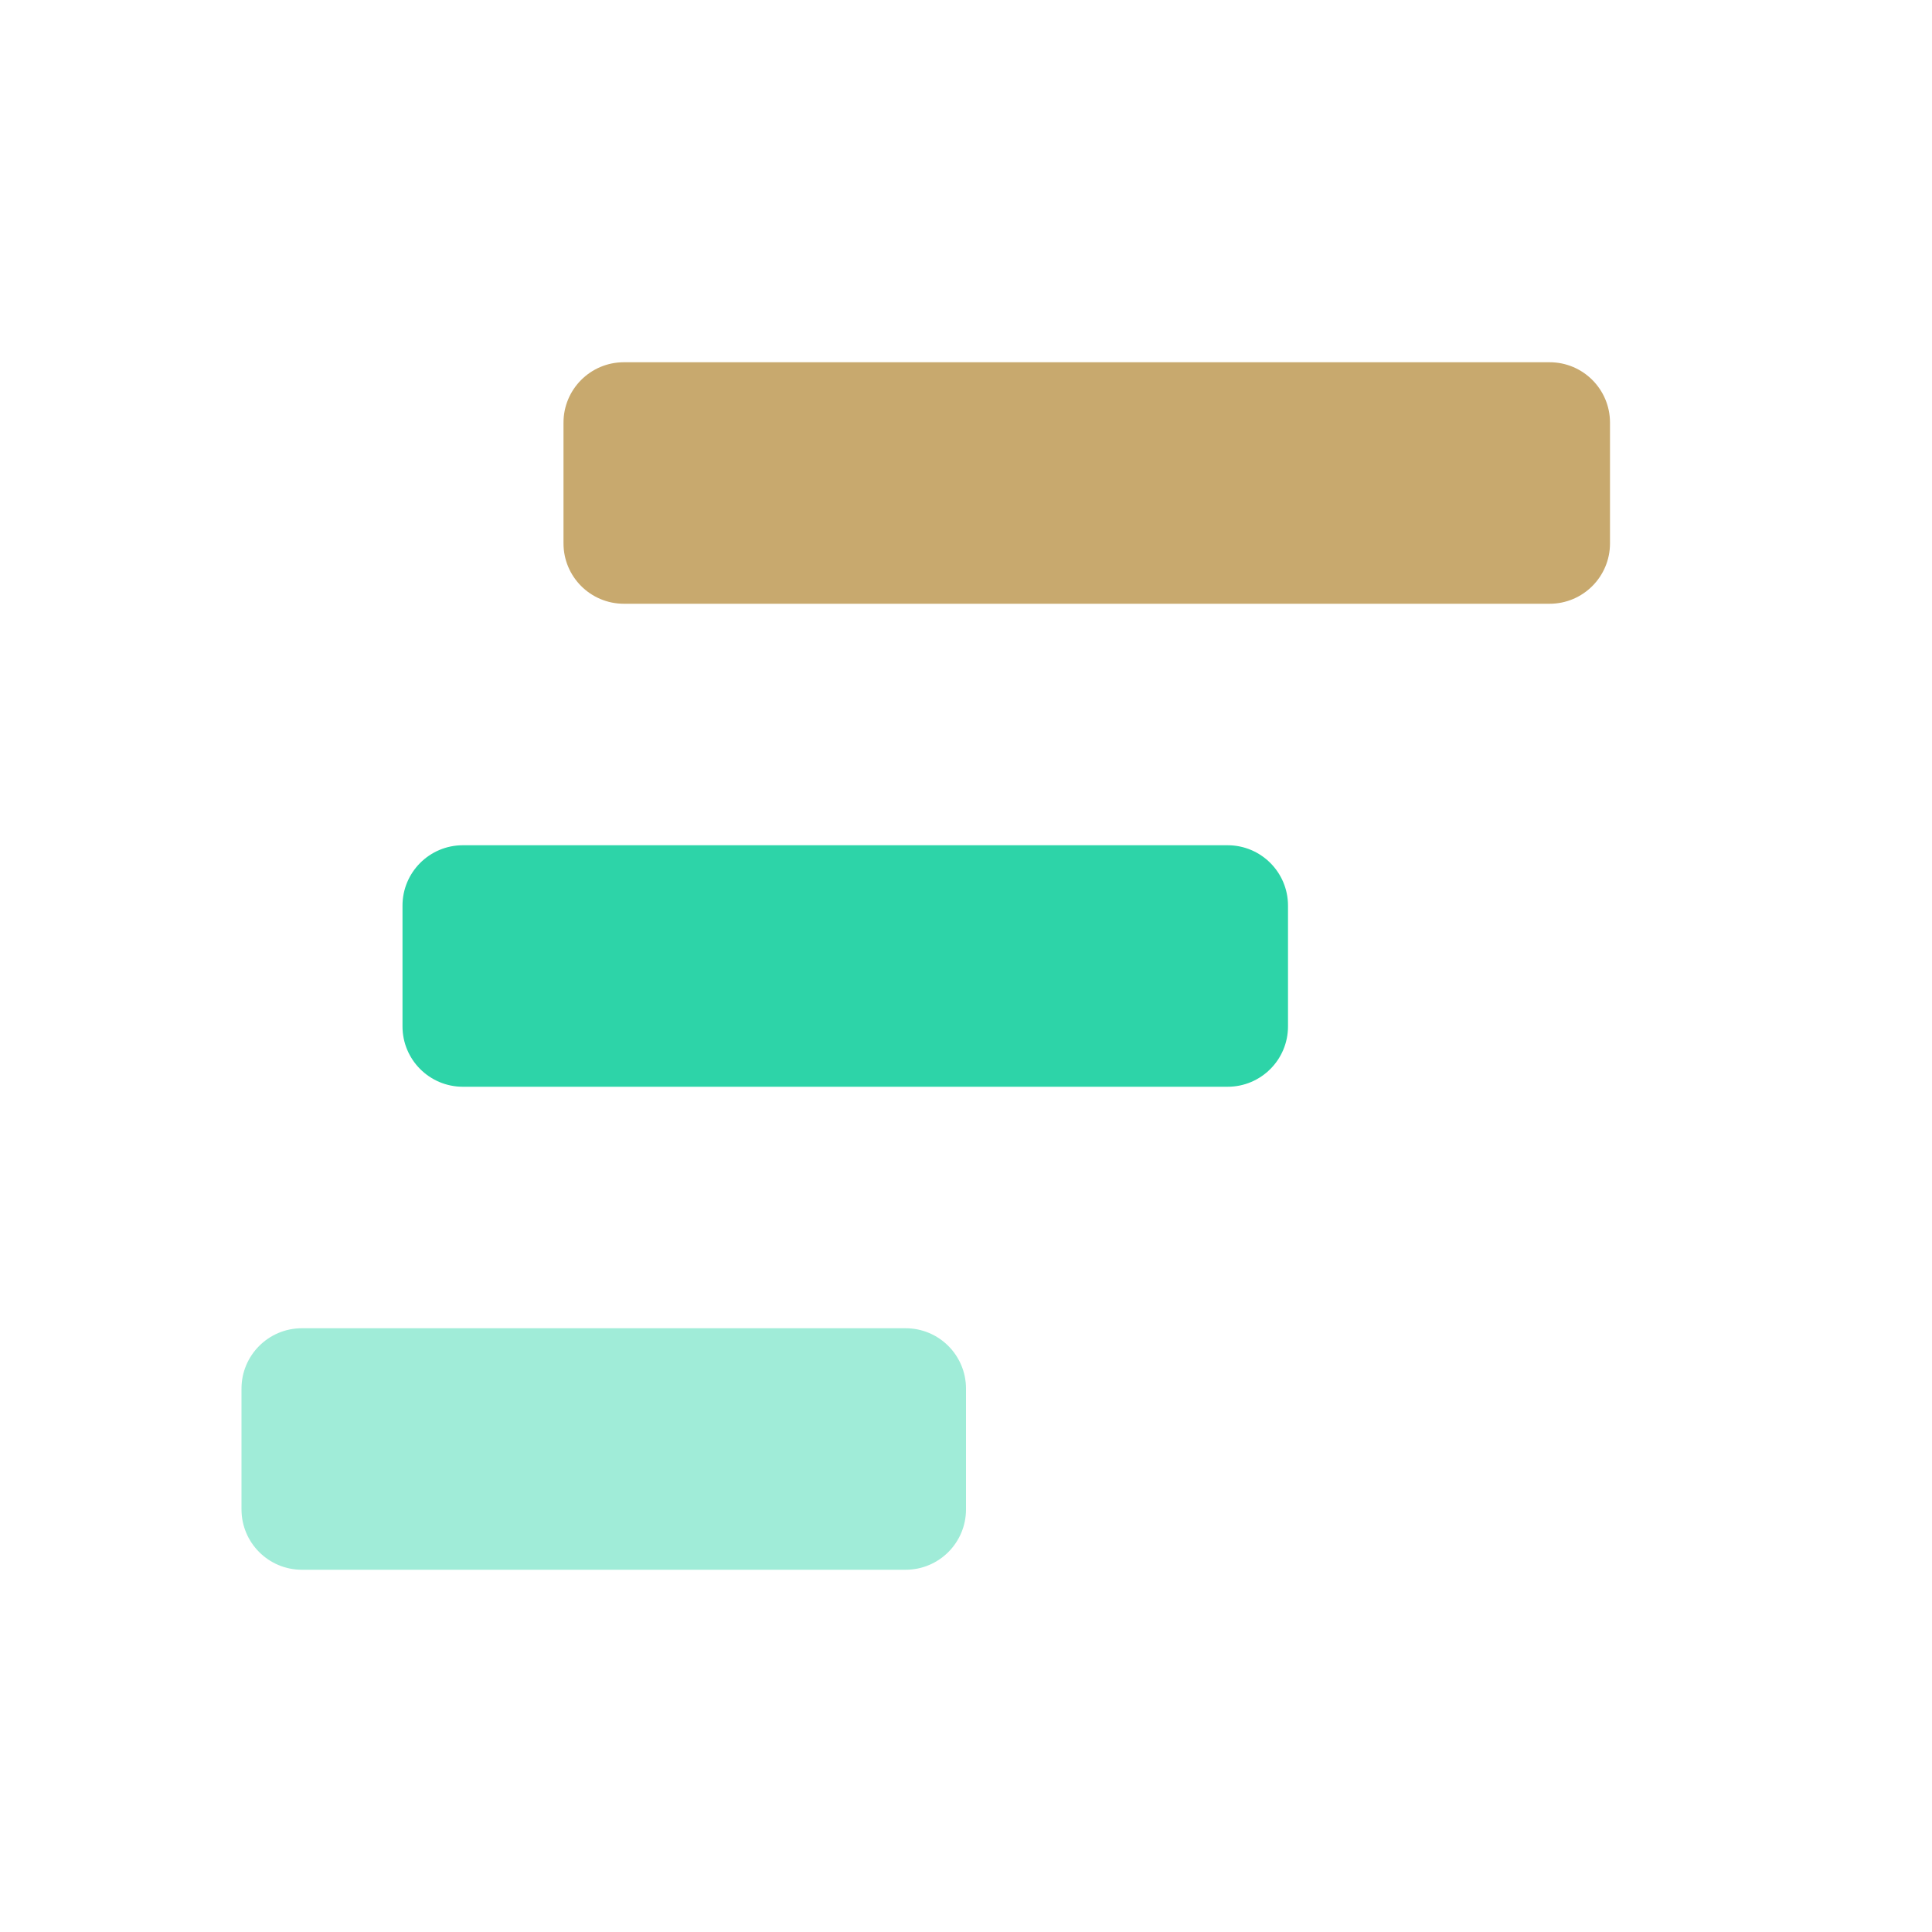
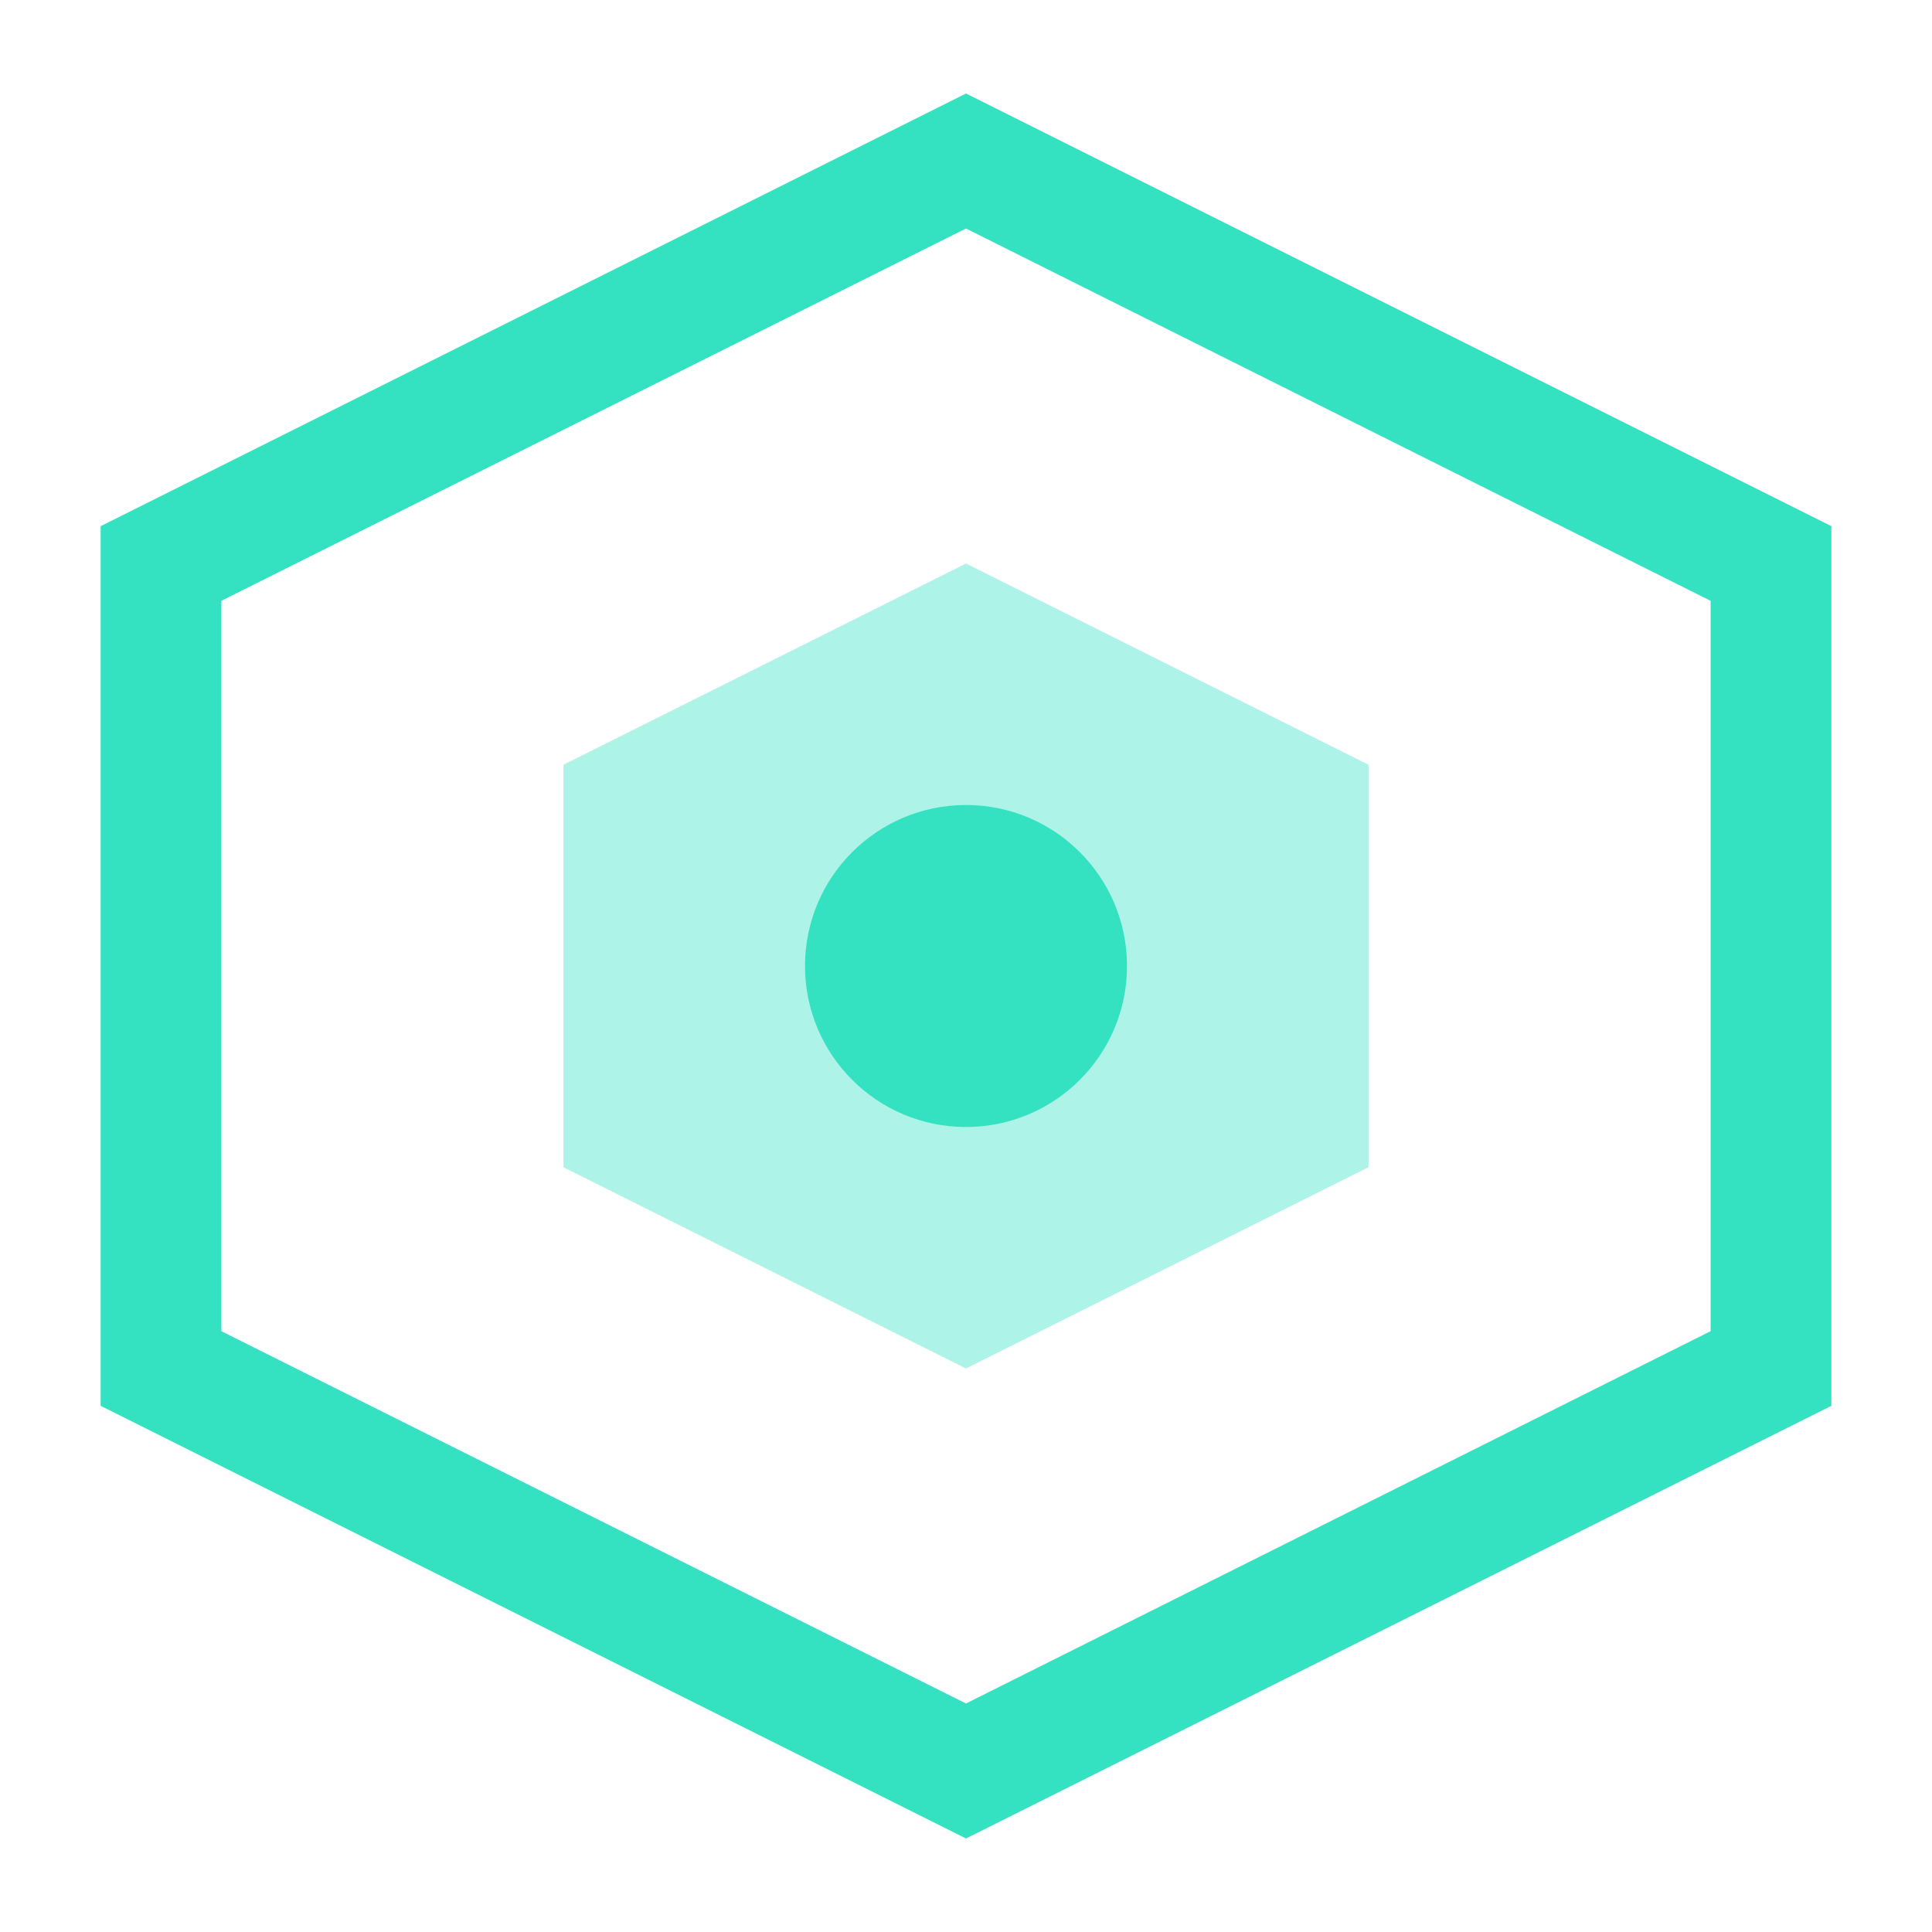
- <svg xmlns="http://www.w3.org/2000/svg" viewBox="0 0 24 24" fill="none">
-   <rect x="3" y="16.5" width="9" height="3" rx="0.75" fill="#2DD4A8" opacity="0.45" />
-   <rect x="5" y="10.5" width="11" height="3" rx="0.75" fill="#2DD4A8" />
-   <rect x="7" y="4.5" width="13" height="3" rx="0.75" fill="#C8A96E" />
+ <svg xmlns="http://www.w3.org/2000/svg" viewBox="0 0 24 24" fill="none" aria-label="Catalyst Shift mark">
+   <path d="M12 2L2 7v10l10 5 10-5V7L12 2z" stroke="#34E2C2" stroke-width="1.5" fill="none" />
+   <path d="M12 7L7 9.5v5l5 2.5 5-2.5v-5L12 7z" fill="#34E2C2" opacity="0.4" />
+   <circle cx="12" cy="12" r="2" fill="#34E2C2" />
</svg>
